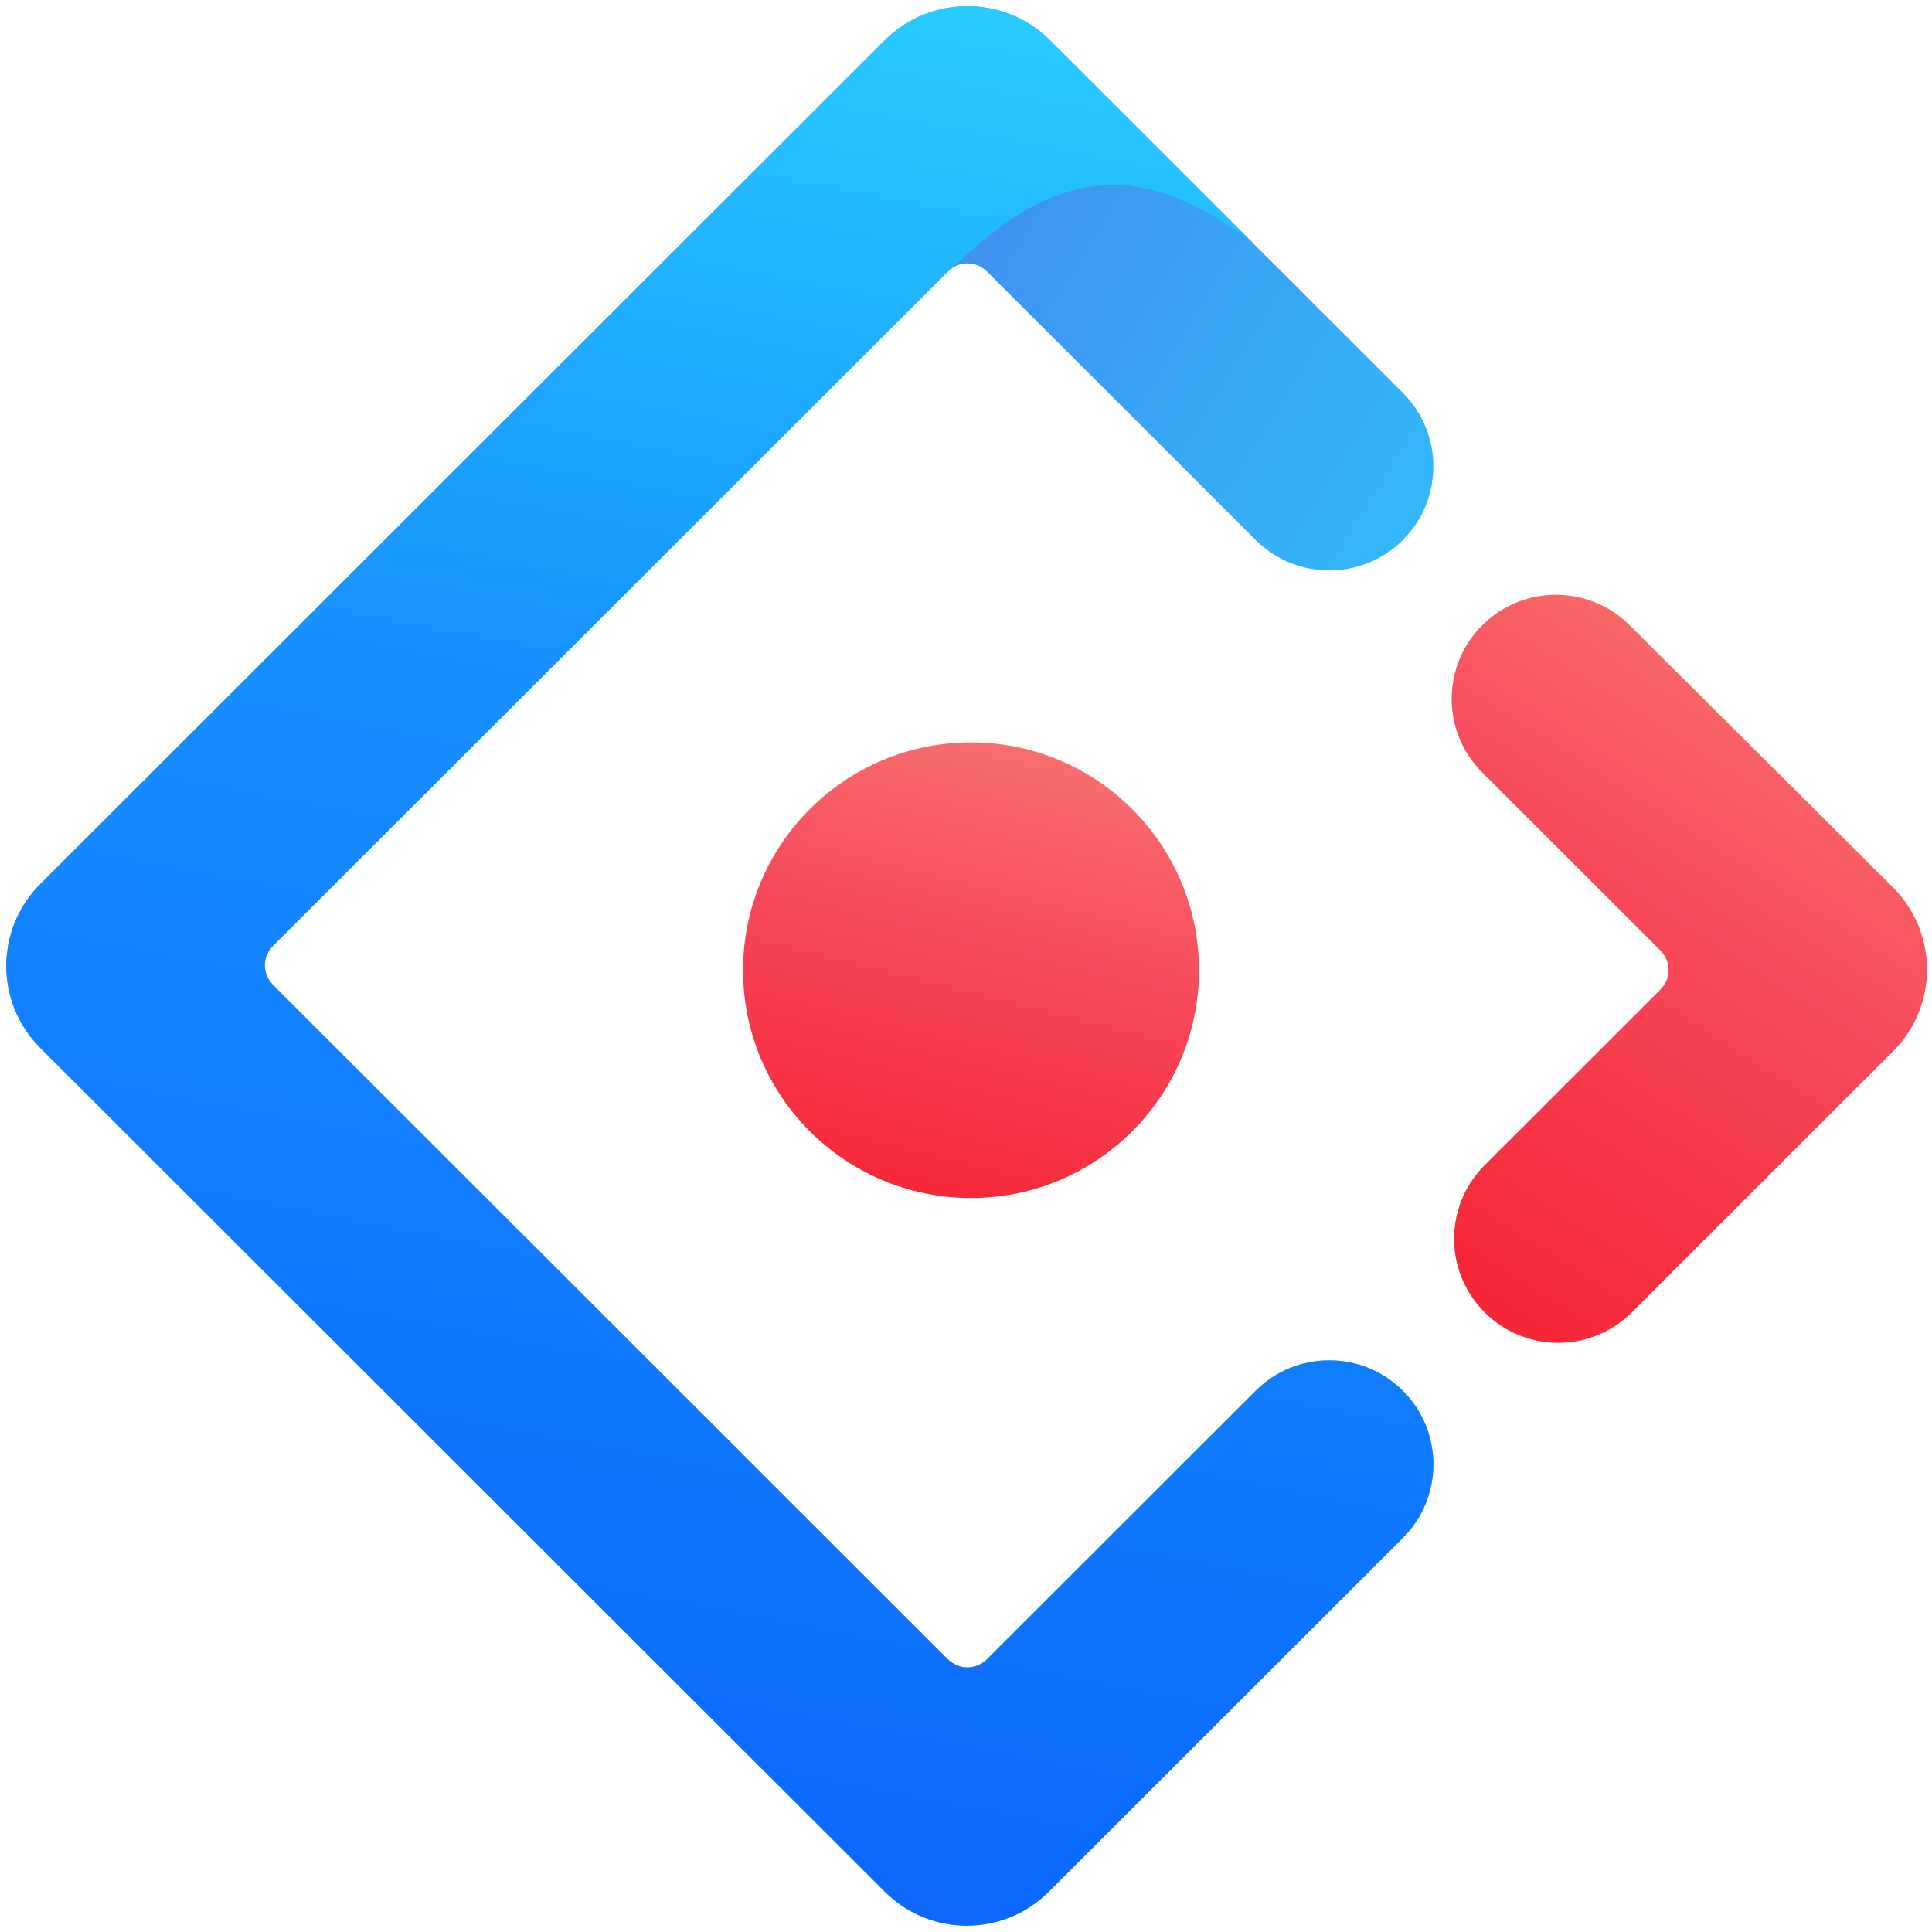
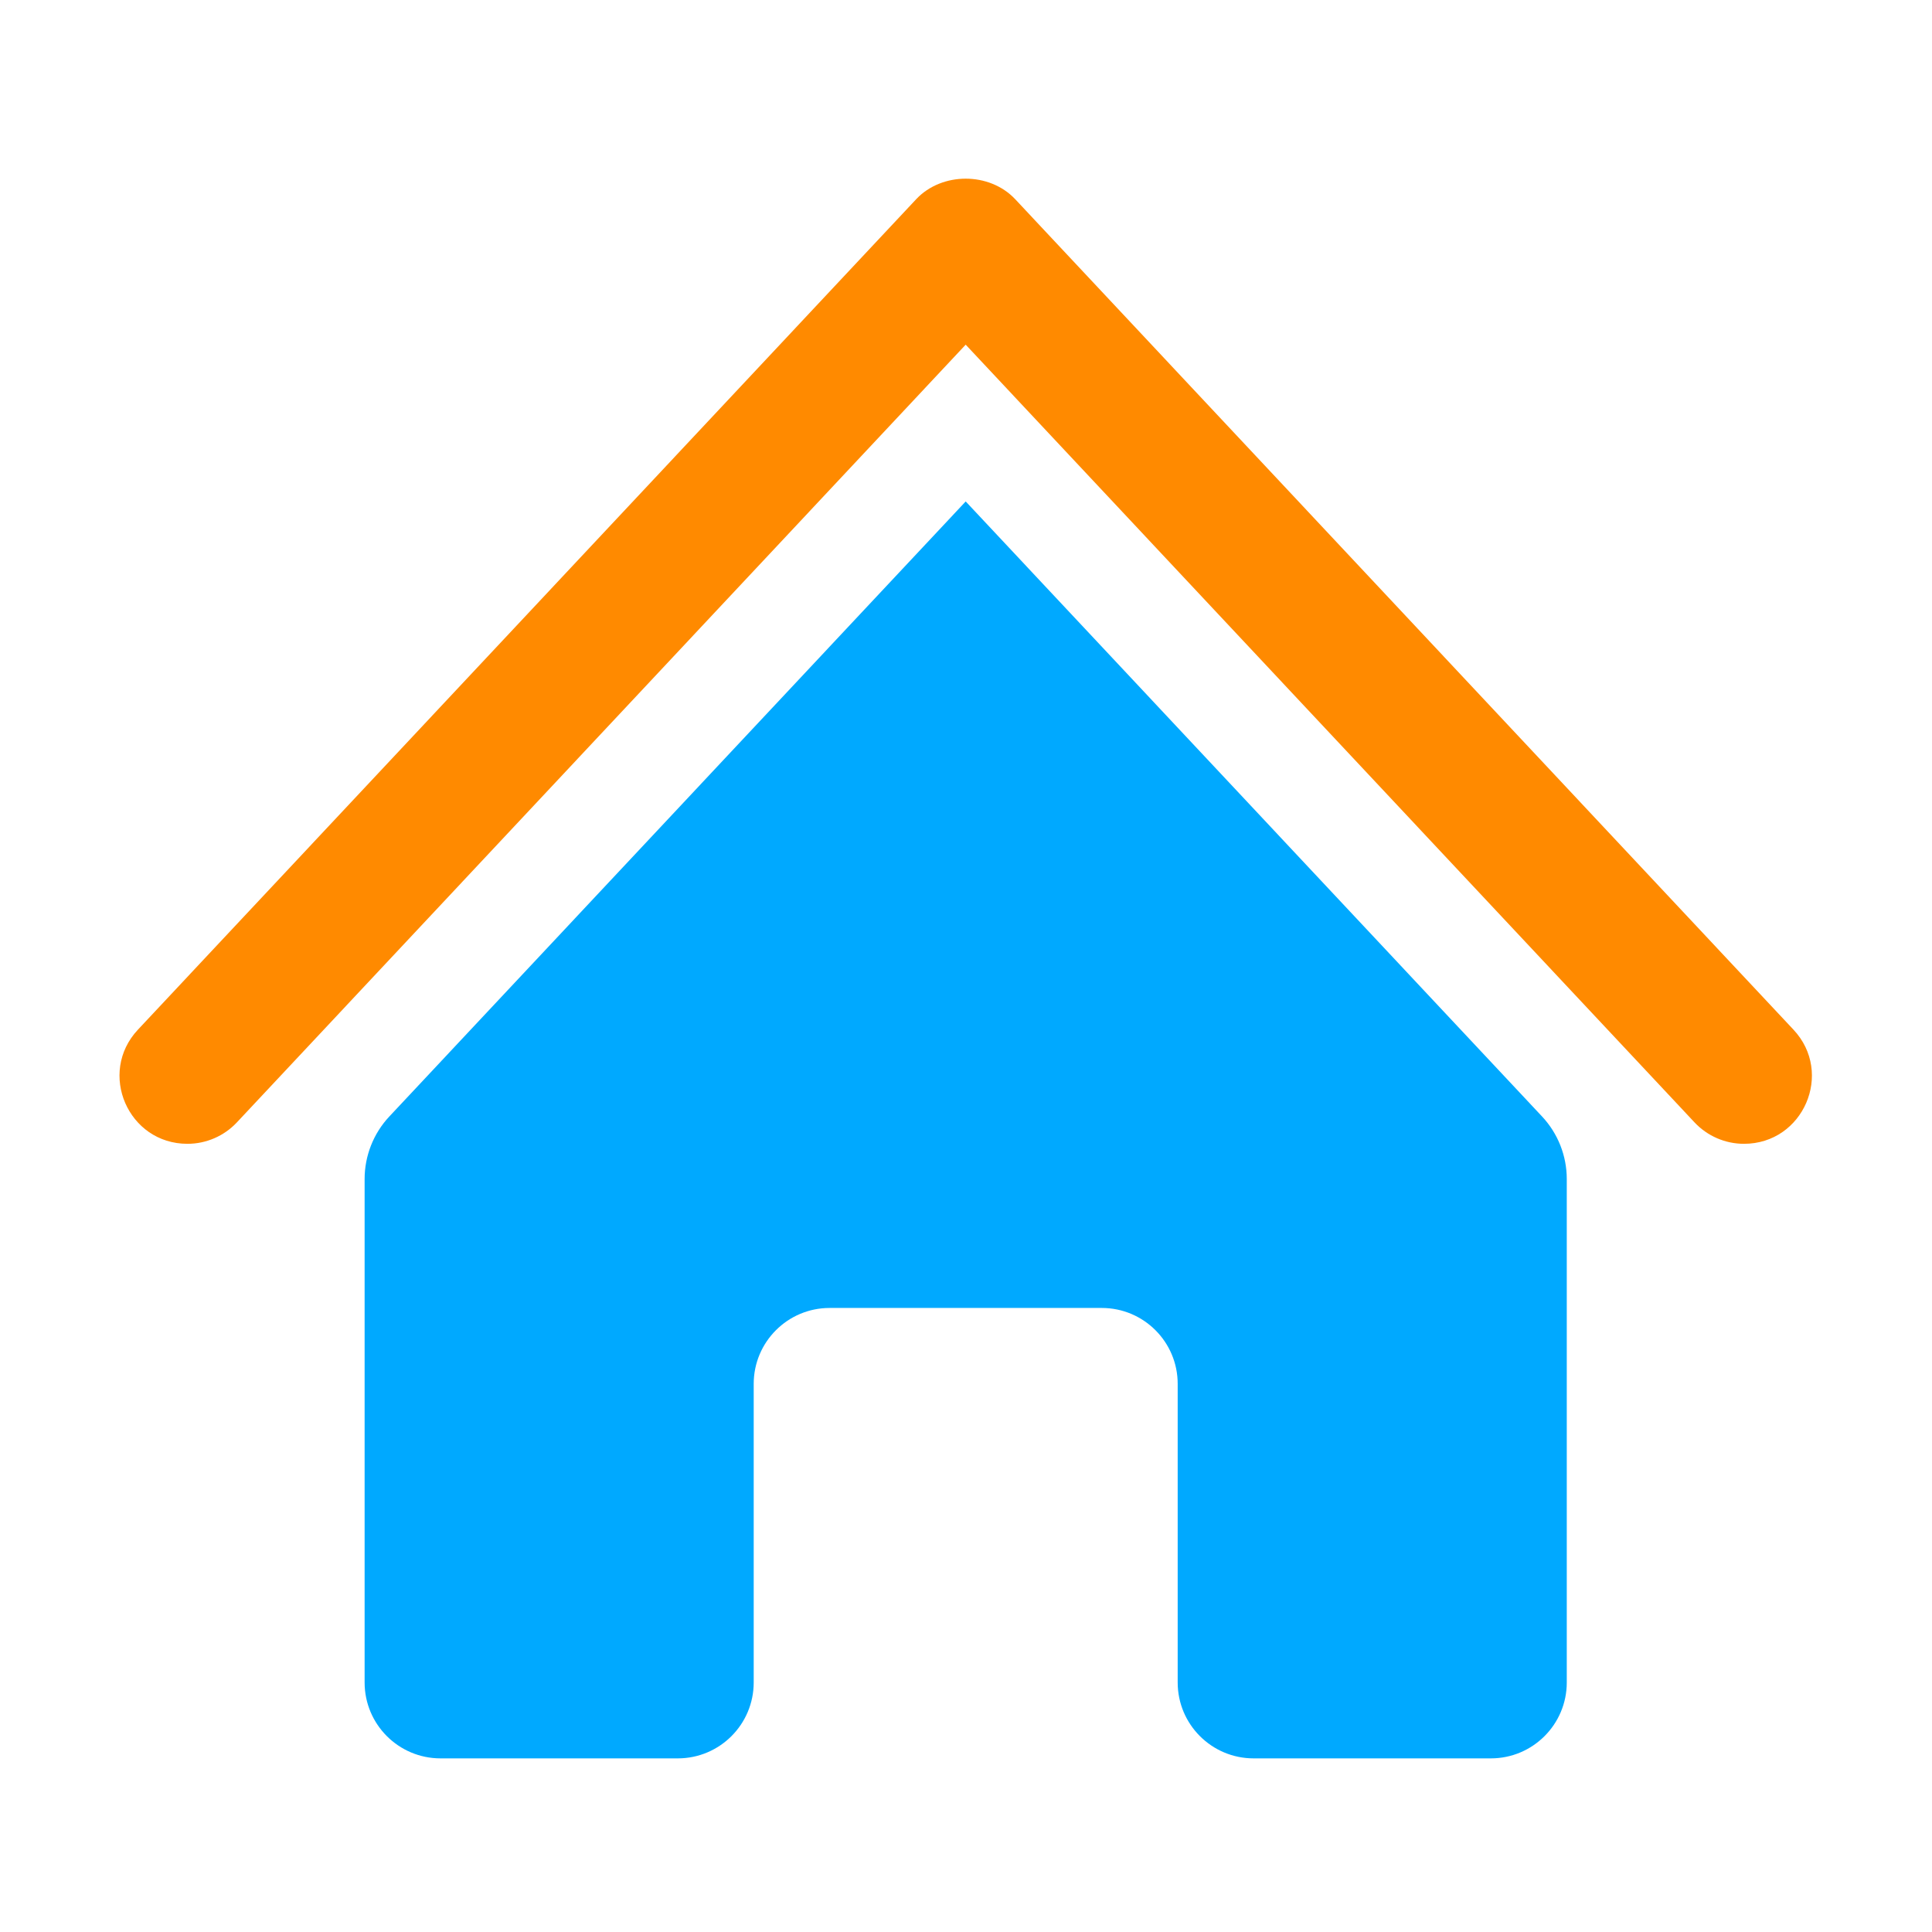
- <svg xmlns="http://www.w3.org/2000/svg" width="200" height="200" version="1.1" viewBox="0 0 200 200">
+ <svg xmlns="http://www.w3.org/2000/svg" t="1597903777108" class="icon" viewBox="0 0 1024 1024" version="1.1" p-id="1144" width="200" height="200">
  <defs>
-     <linearGradient id="linearGradient-1" x1="62.102%" x2="108.197%" y1="0%" y2="37.864%">
-       <stop offset="0%" stop-color="#4285EB" />
-       <stop offset="100%" stop-color="#2EC7FF" />
-     </linearGradient>
-     <linearGradient id="linearGradient-2" x1="69.644%" x2="54.043%" y1="0%" y2="108.457%">
-       <stop offset="0%" stop-color="#29CDFF" />
-       <stop offset="37.86%" stop-color="#148EFF" />
-       <stop offset="100%" stop-color="#0A60FF" />
-     </linearGradient>
-     <linearGradient id="linearGradient-3" x1="69.691%" x2="16.723%" y1="-12.974%" y2="117.391%">
-       <stop offset="0%" stop-color="#FA816E" />
-       <stop offset="41.473%" stop-color="#F74A5C" />
-       <stop offset="100%" stop-color="#F51D2C" />
-     </linearGradient>
-     <linearGradient id="linearGradient-4" x1="68.128%" x2="30.44%" y1="-35.691%" y2="114.943%">
-       <stop offset="0%" stop-color="#FA8E7D" />
-       <stop offset="51.264%" stop-color="#F74A5C" />
-       <stop offset="100%" stop-color="#F51D2C" />
-     </linearGradient>
+     <style type="text/css" />
  </defs>
-   <g id="Page-1" fill="none" fill-rule="evenodd" stroke="none" stroke-width="1">
-     <g id="logo" transform="translate(-20, -20)">
-       <g id="Group-28-Copy-5" transform="translate(20, 20)">
-         <g id="Group-27-Copy-3">
-           <g id="Group-25" fill-rule="nonzero">
-             <g id="2">
-               <path id="Shape" fill="url(#linearGradient-1)" d="M91.588,4.177 L4.18,91.513 C-0.519,96.208 -0.519,103.792 4.18,108.487 L91.588,195.823 C96.287,200.519 103.877,200.519 108.577,195.823 L145.225,159.205 C149.434,155 149.434,148.182 145.225,143.977 C141.017,139.772 134.194,139.772 129.985,143.977 L102.202,171.737 C101.032,172.906 99.257,172.906 98.088,171.737 L28.286,101.993 C27.116,100.824 27.116,99.051 28.286,97.882 L98.088,28.138 C99.257,26.969 101.032,26.969 102.202,28.138 L129.985,55.898 C134.194,60.103 141.017,60.103 145.225,55.898 C149.434,51.693 149.434,44.876 145.225,40.671 L108.581,4.056 C103.862,-0.538 96.269,-0.501 91.588,4.177 Z" />
-               <path id="Shape" fill="url(#linearGradient-2)" d="M91.588,4.177 L4.18,91.513 C-0.519,96.208 -0.519,103.792 4.18,108.487 L91.588,195.823 C96.287,200.519 103.877,200.519 108.577,195.823 L145.225,159.205 C149.434,155 149.434,148.182 145.225,143.977 C141.017,139.772 134.194,139.772 129.985,143.977 L102.202,171.737 C101.032,172.906 99.257,172.906 98.088,171.737 L28.286,101.993 C27.116,100.824 27.116,99.051 28.286,97.882 L98.088,28.138 C101,25.627 105.752,20.542 112.73,19.352 C117.916,18.469 123.585,20.414 129.739,25.189 C125.625,21.078 118.572,14.034 108.581,4.056 C103.862,-0.538 96.269,-0.501 91.588,4.177 Z" />
-             </g>
-             <path id="Shape" fill="url(#linearGradient-3)" d="M153.686,135.855 C157.894,140.06 164.717,140.06 168.926,135.855 L195.96,108.843 C200.659,104.147 200.659,96.564 195.961,91.869 L168.691,64.718 C164.472,60.518 157.647,60.524 153.436,64.732 C149.227,68.937 149.227,75.754 153.436,79.959 L171.854,98.362 C173.024,99.531 173.024,101.305 171.854,102.473 L153.686,120.627 C149.477,124.832 149.477,131.65 153.686,135.855 Z" />
-           </g>
-           <ellipse id="Combined-Shape" cx="100.519" cy="100.437" fill="url(#linearGradient-4)" rx="23.6" ry="23.581" />
-         </g>
-       </g>
-     </g>
-   </g>
+   <path d="M193.255 624.915v266.82c0 22.223 18.016 40.239 40.239 40.239h125.745c22.223 0 40.239-18.016 40.239-40.239v-158.25c0-22.223 18.016-40.239 40.239-40.239H583.96c22.223 0 40.239 18.016 40.239 40.239v158.25c0 22.223 18.016 40.239 40.239 40.239h125.745c22.223 0 40.239-18.016 40.239-40.239v-266.82a48.515 48.515 0 0 0-13.114-33.172l-305.47-325.96-305.47 325.96a48.519 48.519 0 0 0-13.113 33.172z" fill="#00A9FF" p-id="1145" />
+   <path d="M125.564 594.878l386.27-412.192 386.291 412.192a35.935 35.935 0 0 0 26.222 11.363c31.457 0 47.733-37.558 26.222-60.511L538.057 105.562c-13.614-14.48-38.831-14.48-52.445 0L73.119 545.732c-21.51 22.953-5.235 60.51 26.222 60.51h0.001a35.936 35.936 0 0 0 26.222-11.364z" fill="#FF8A00" p-id="1146" />
</svg>
